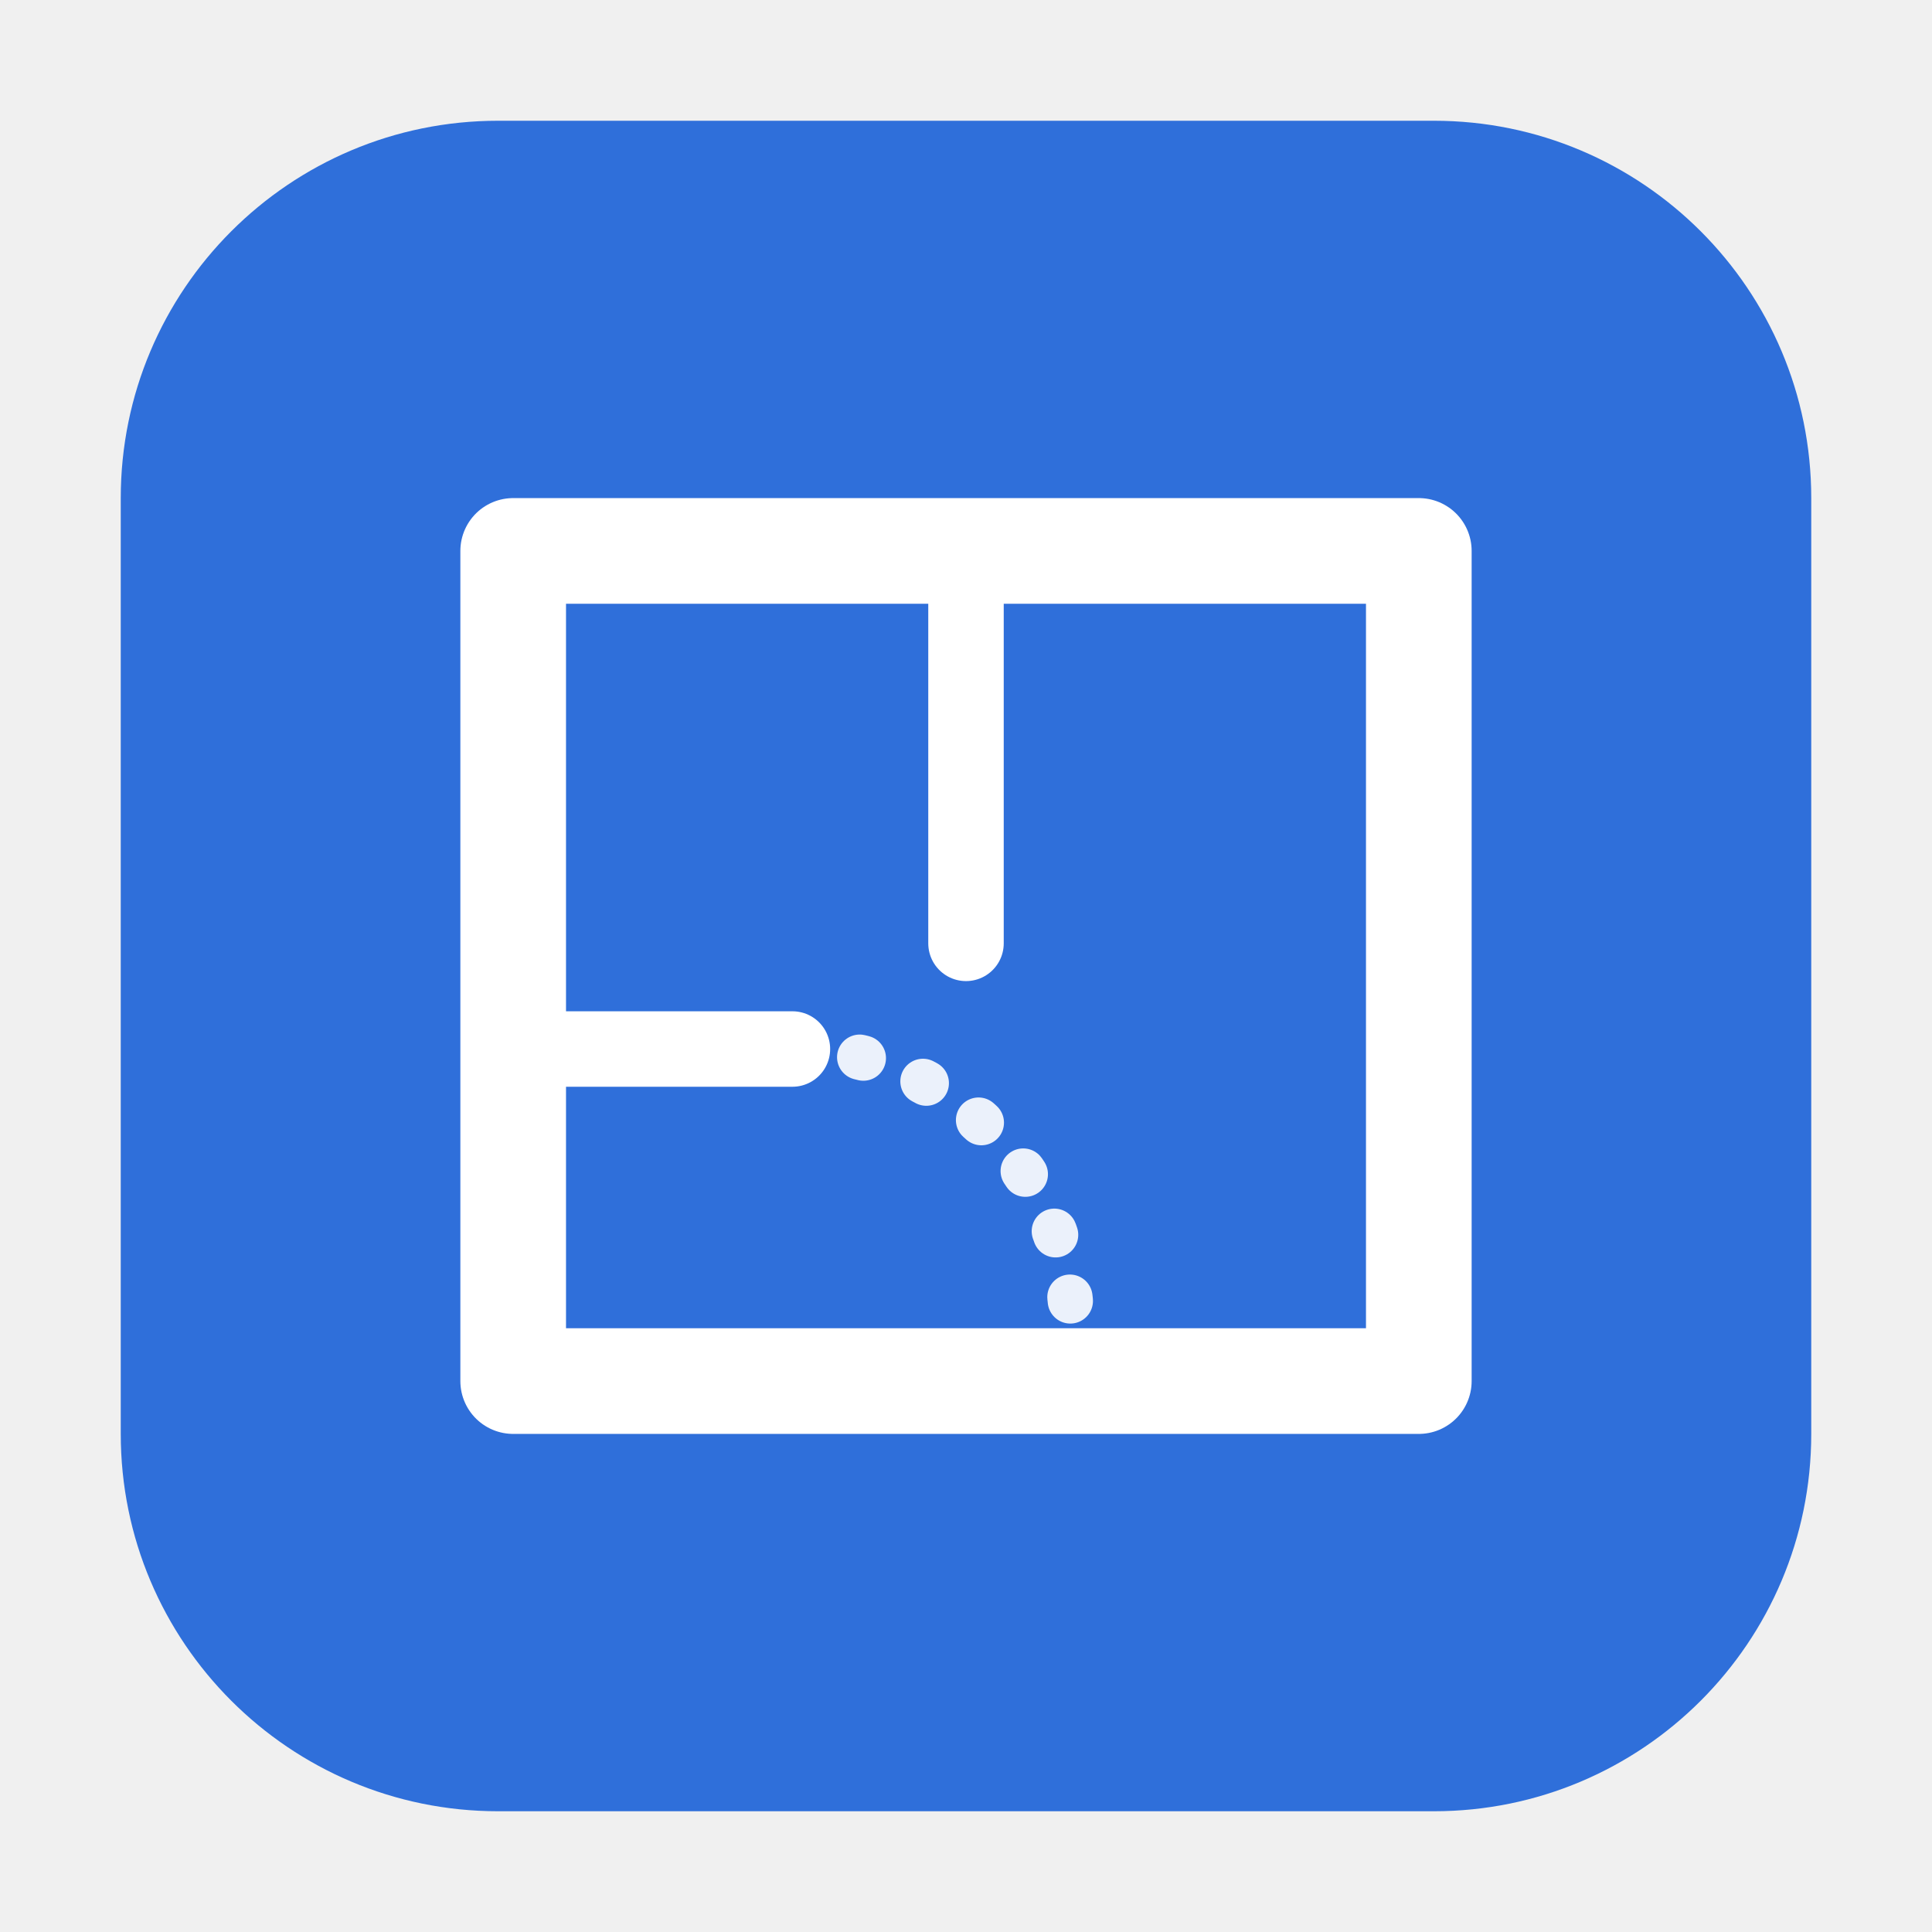
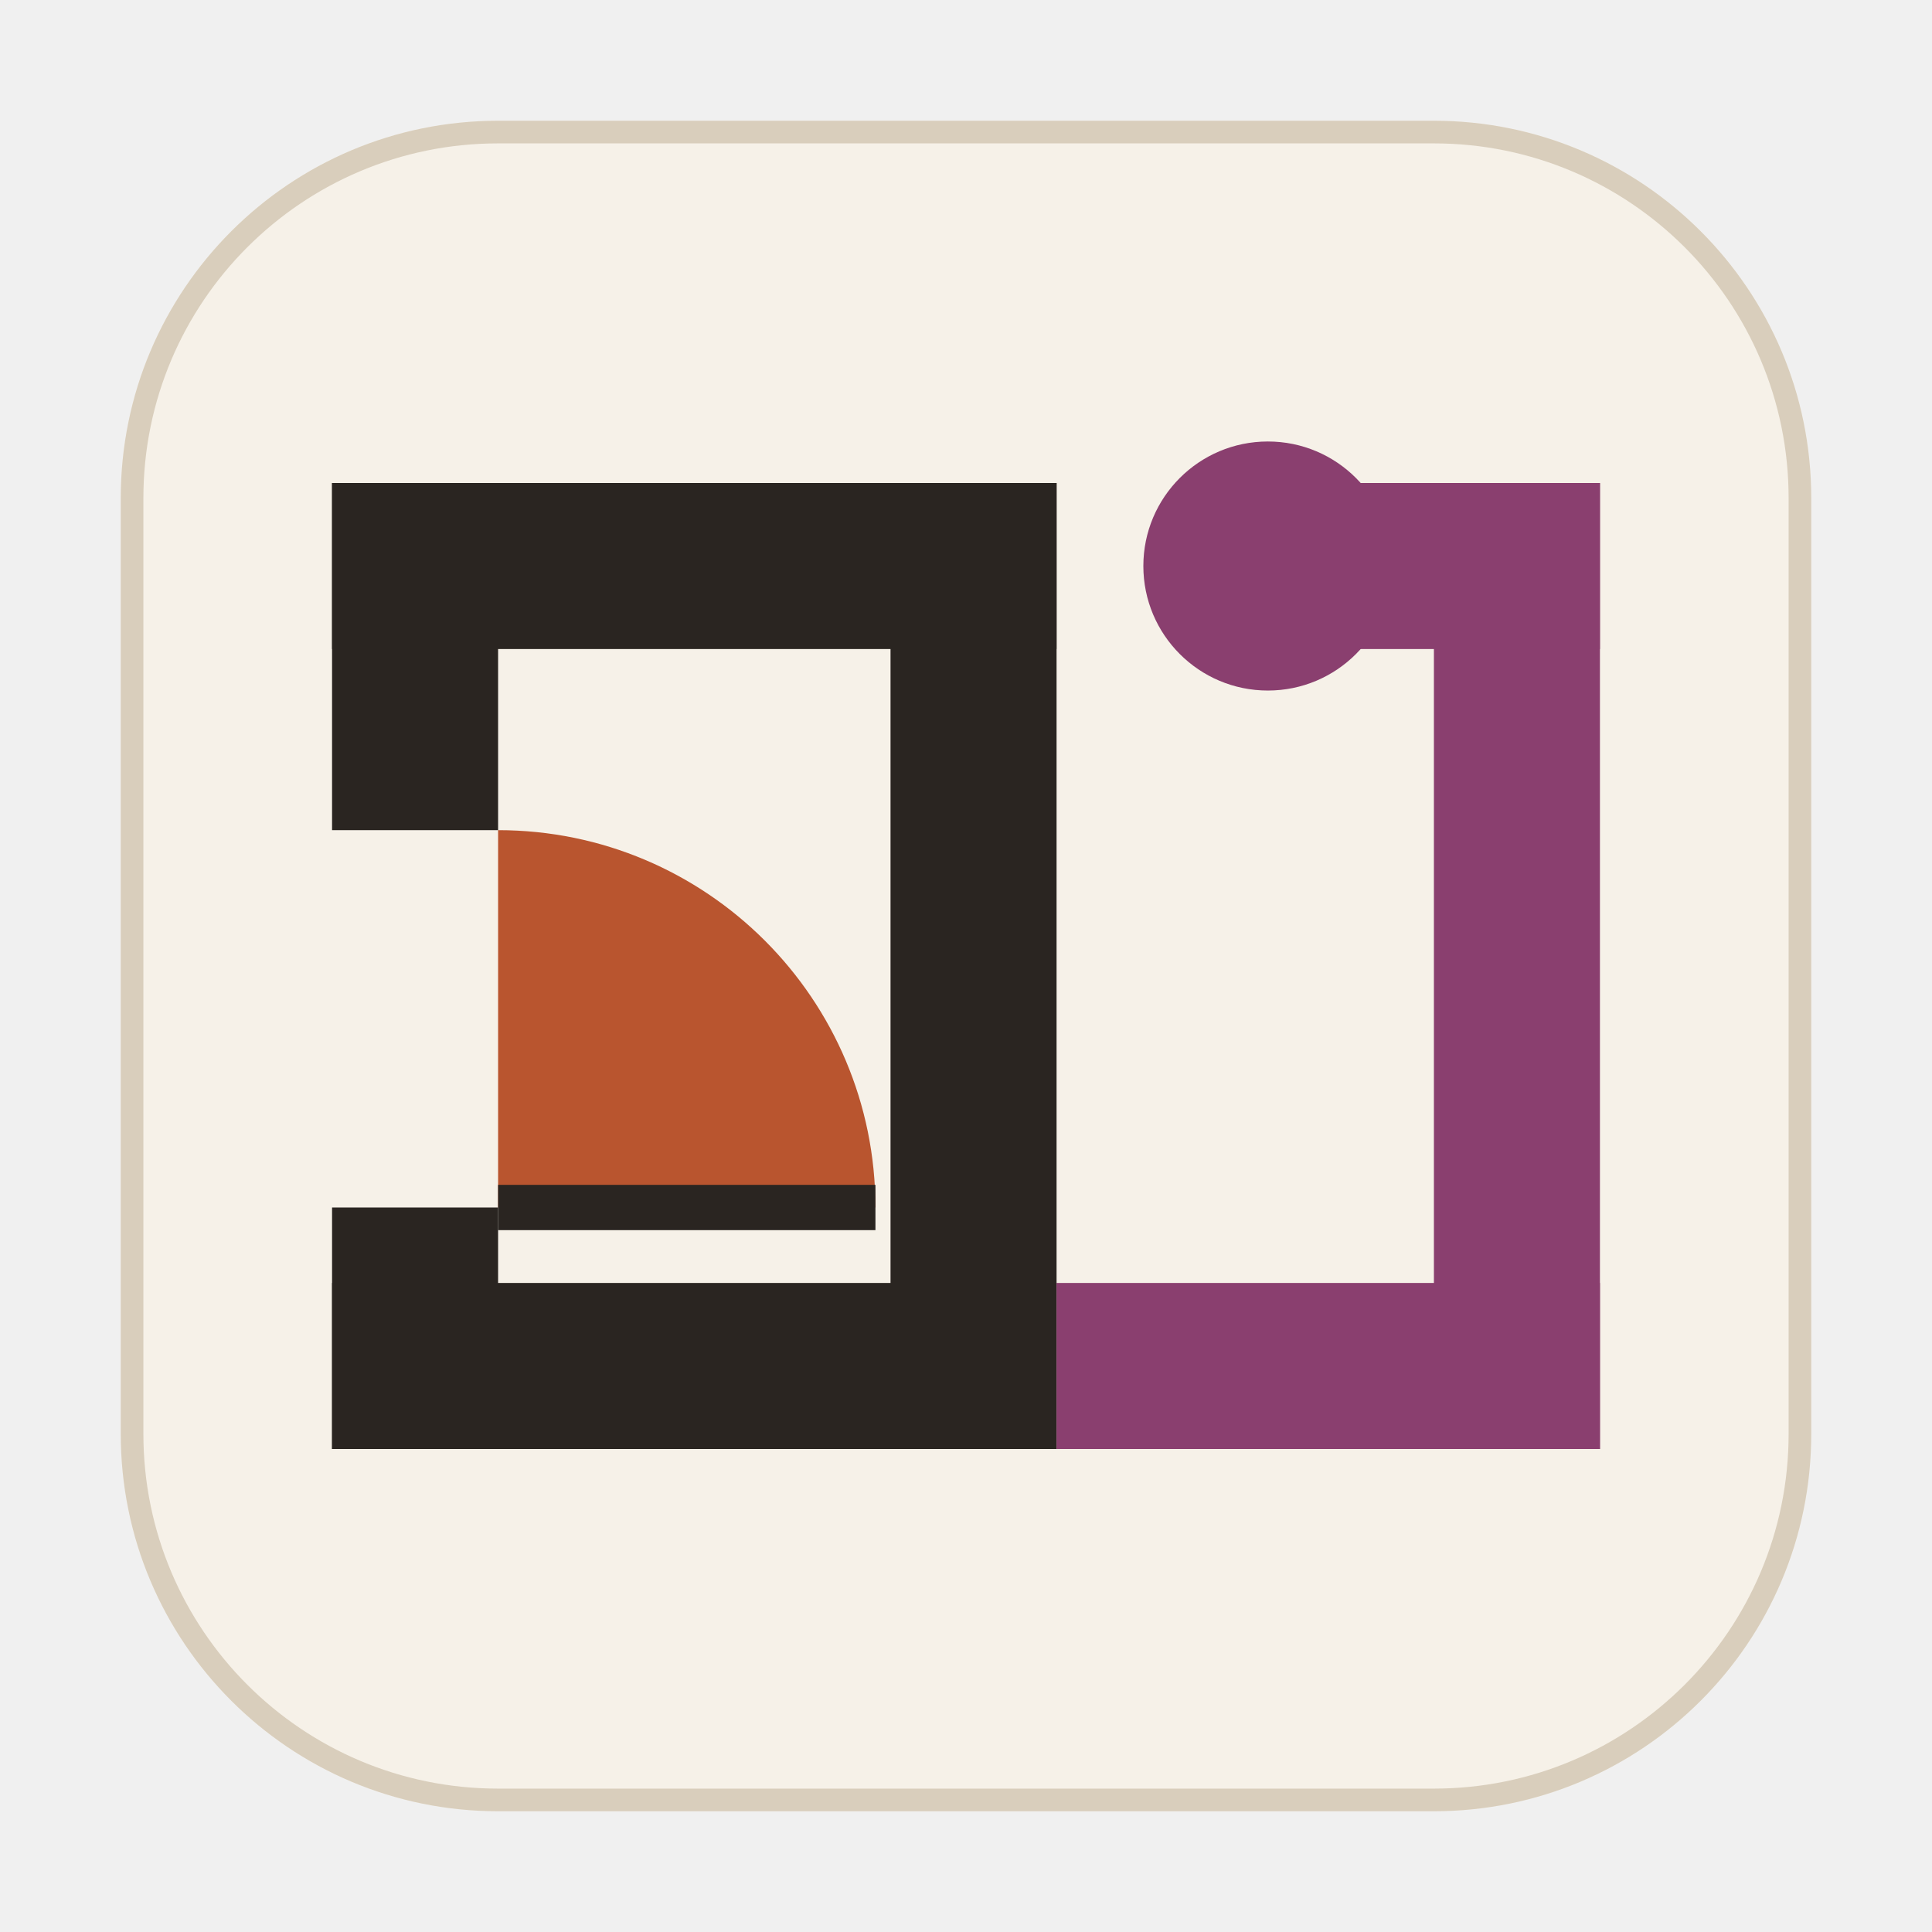
<svg xmlns="http://www.w3.org/2000/svg" viewBox="0 0 1024 1024">
-   <rect x="64" y="64" width="896" height="896" rx="200" fill="#2f6fda" />
-   <g fill="none" stroke="#ffffff" stroke-linecap="round" stroke-linejoin="round">
-     <path d="M272 292 H752 V732 H272 Z" stroke-width="56" />
-     <path d="M512 292 V500" stroke-width="40" />
-     <path d="M272 556 H420" stroke-width="40" />
-     <path d="M420 556 A148 148 0 0 1 568 704" stroke-width="24" stroke-dasharray="2 34" opacity="0.9" />
-   </g>
+   <rect x="64" y="64" width="896" height="896" rx="200" fill="#f6f1e8" />
+   <rect x="70" y="70" width="884" height="884" rx="194" fill="none" stroke="#d9cebc" stroke-width="12" />
+   <path d="M264 640 H464 A200 200 0 0 0 264 440 Z" fill="#b9552f" />
+   <path d="M264 640 H464" stroke="#2a2521" stroke-width="24" stroke-linecap="butt" />
+   <rect x="176" y="256" width="384" height="88" fill="#2a2521" />
+   <rect x="176" y="680" width="384" height="88" fill="#2a2521" />
+   <rect x="472" y="256" width="88" height="512" fill="#2a2521" />
+   <rect x="176" y="256" width="88" height="184" fill="#2a2521" />
+   <rect x="176" y="640" width="88" height="128" fill="#2a2521" />
+   <rect x="560" y="680" width="288" height="88" fill="#8a3f6f" />
+   <rect x="760" y="256" width="88" height="512" fill="#8a3f6f" />
+   <rect x="672" y="256" width="176" height="88" fill="#8a3f6f" />
+   <circle cx="672" cy="300" r="66" fill="#8a3f6f" />
</svg>
